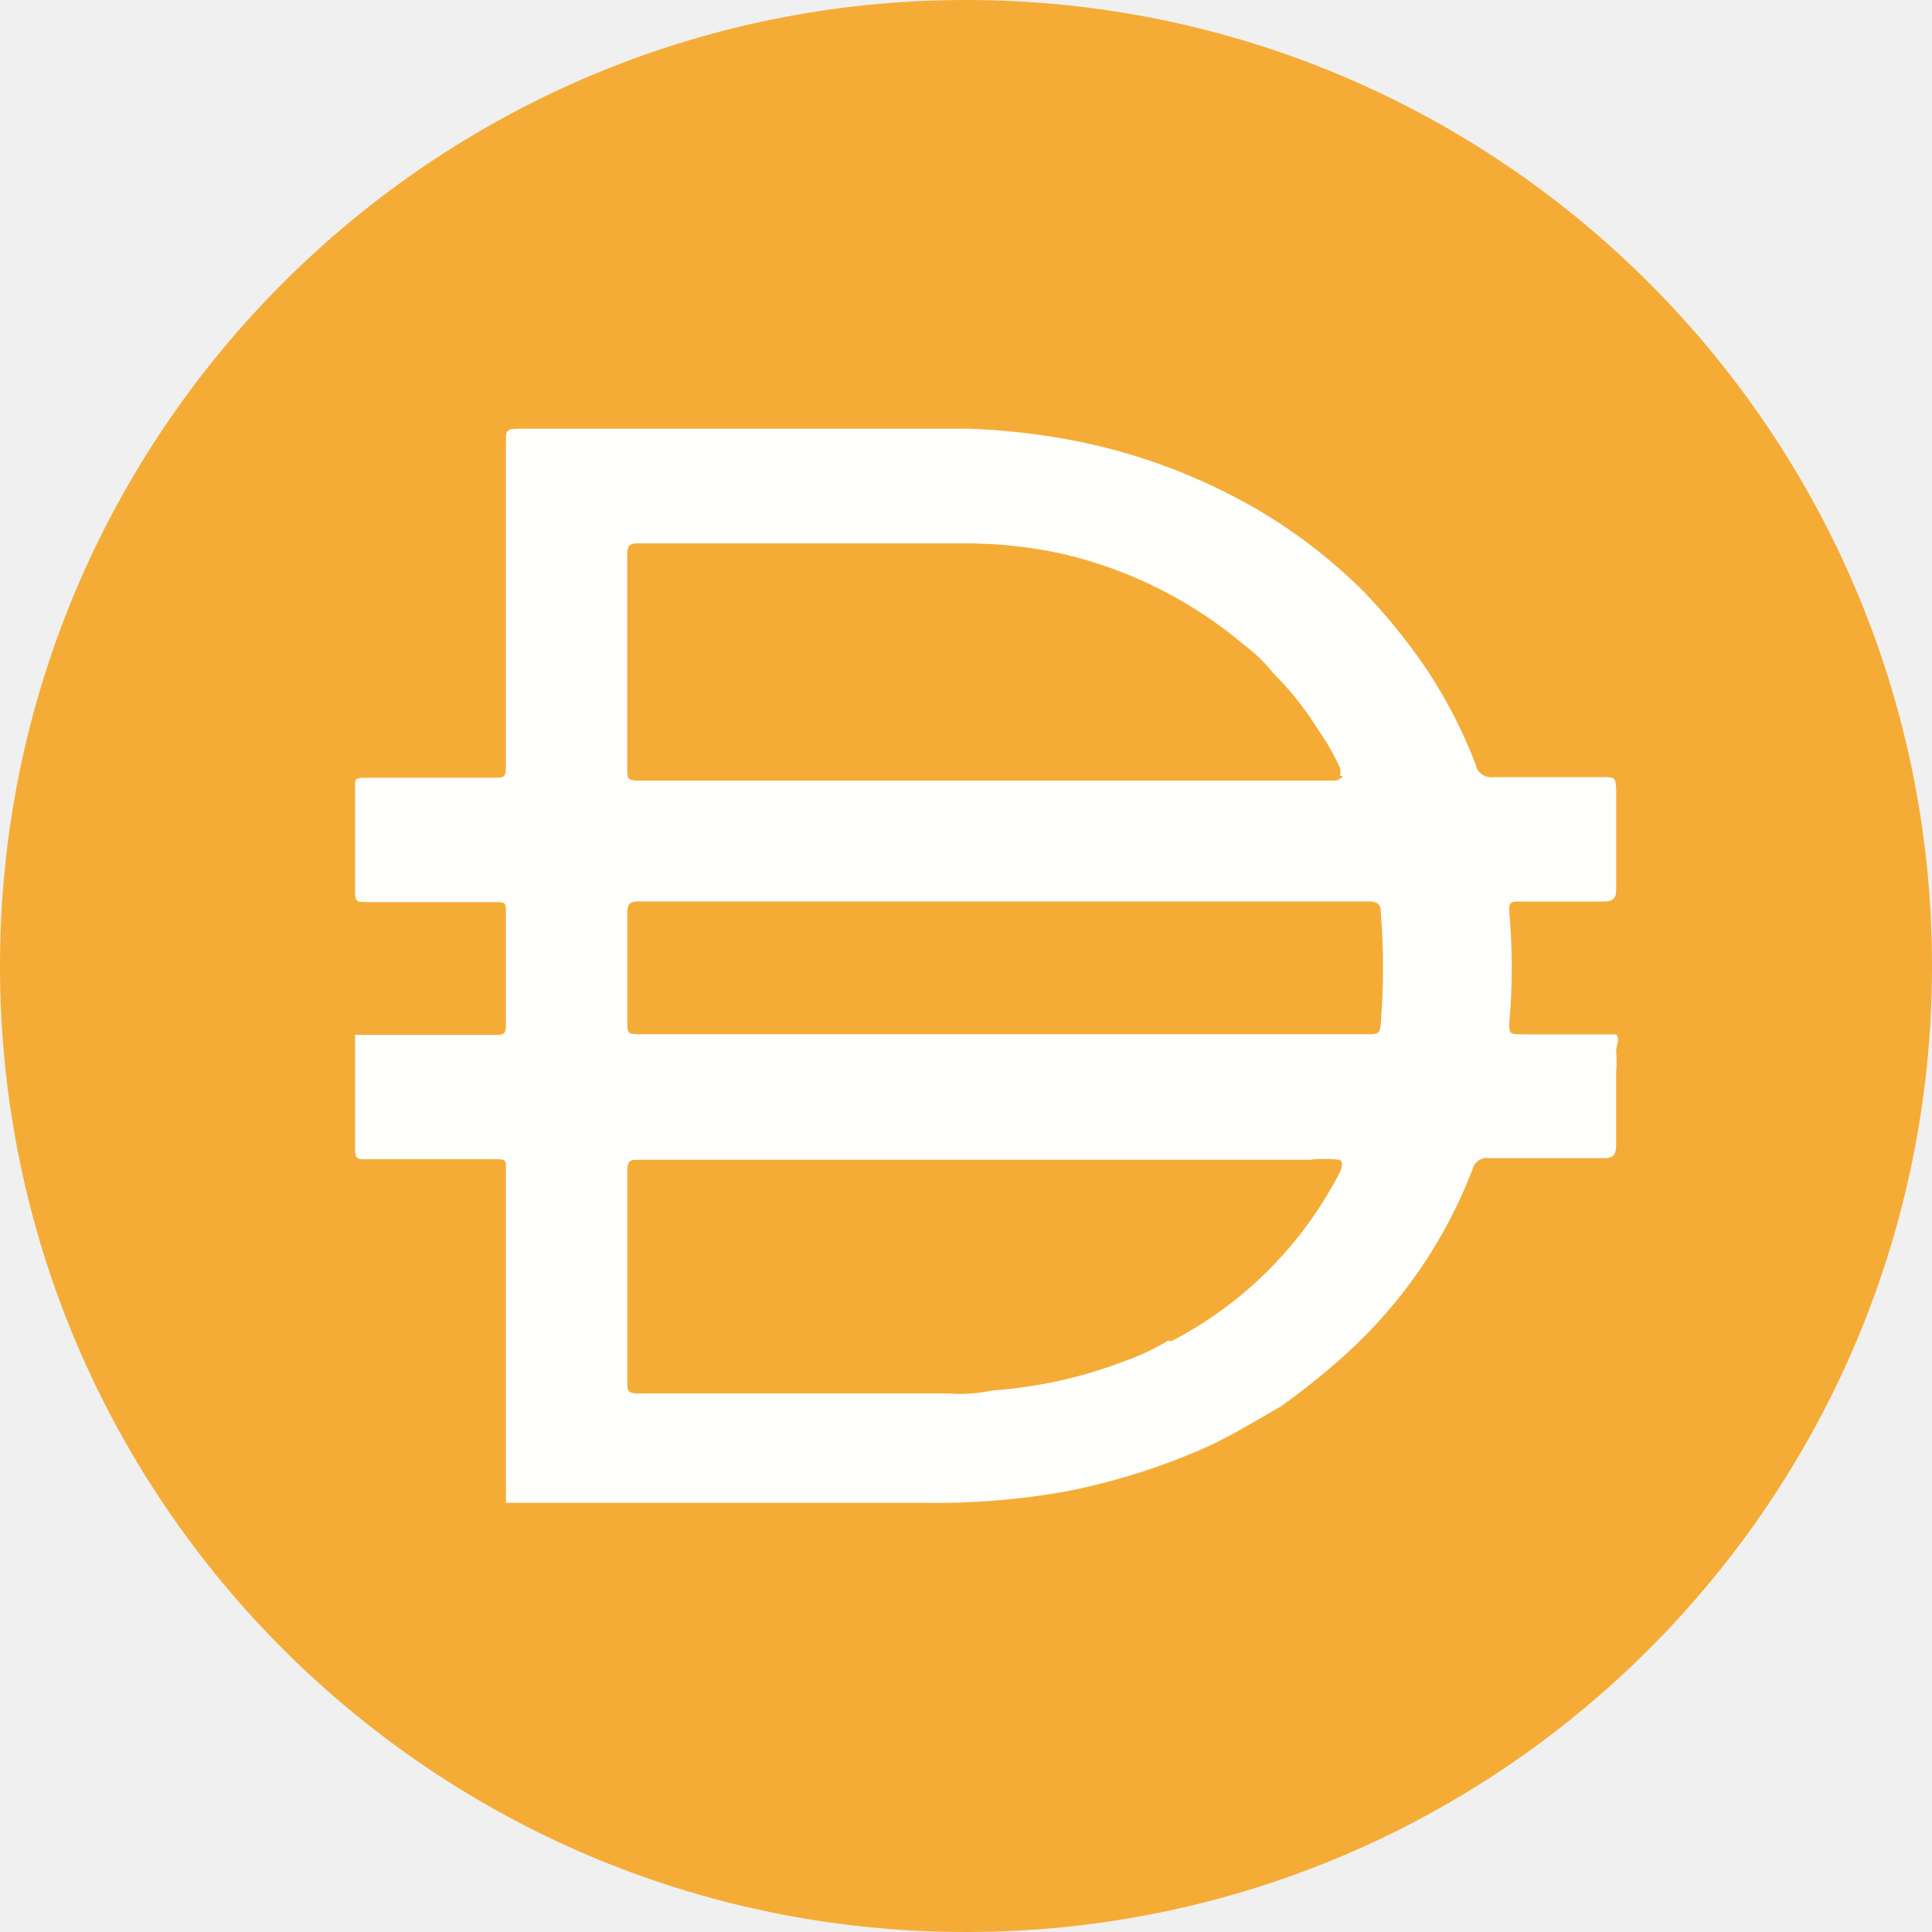
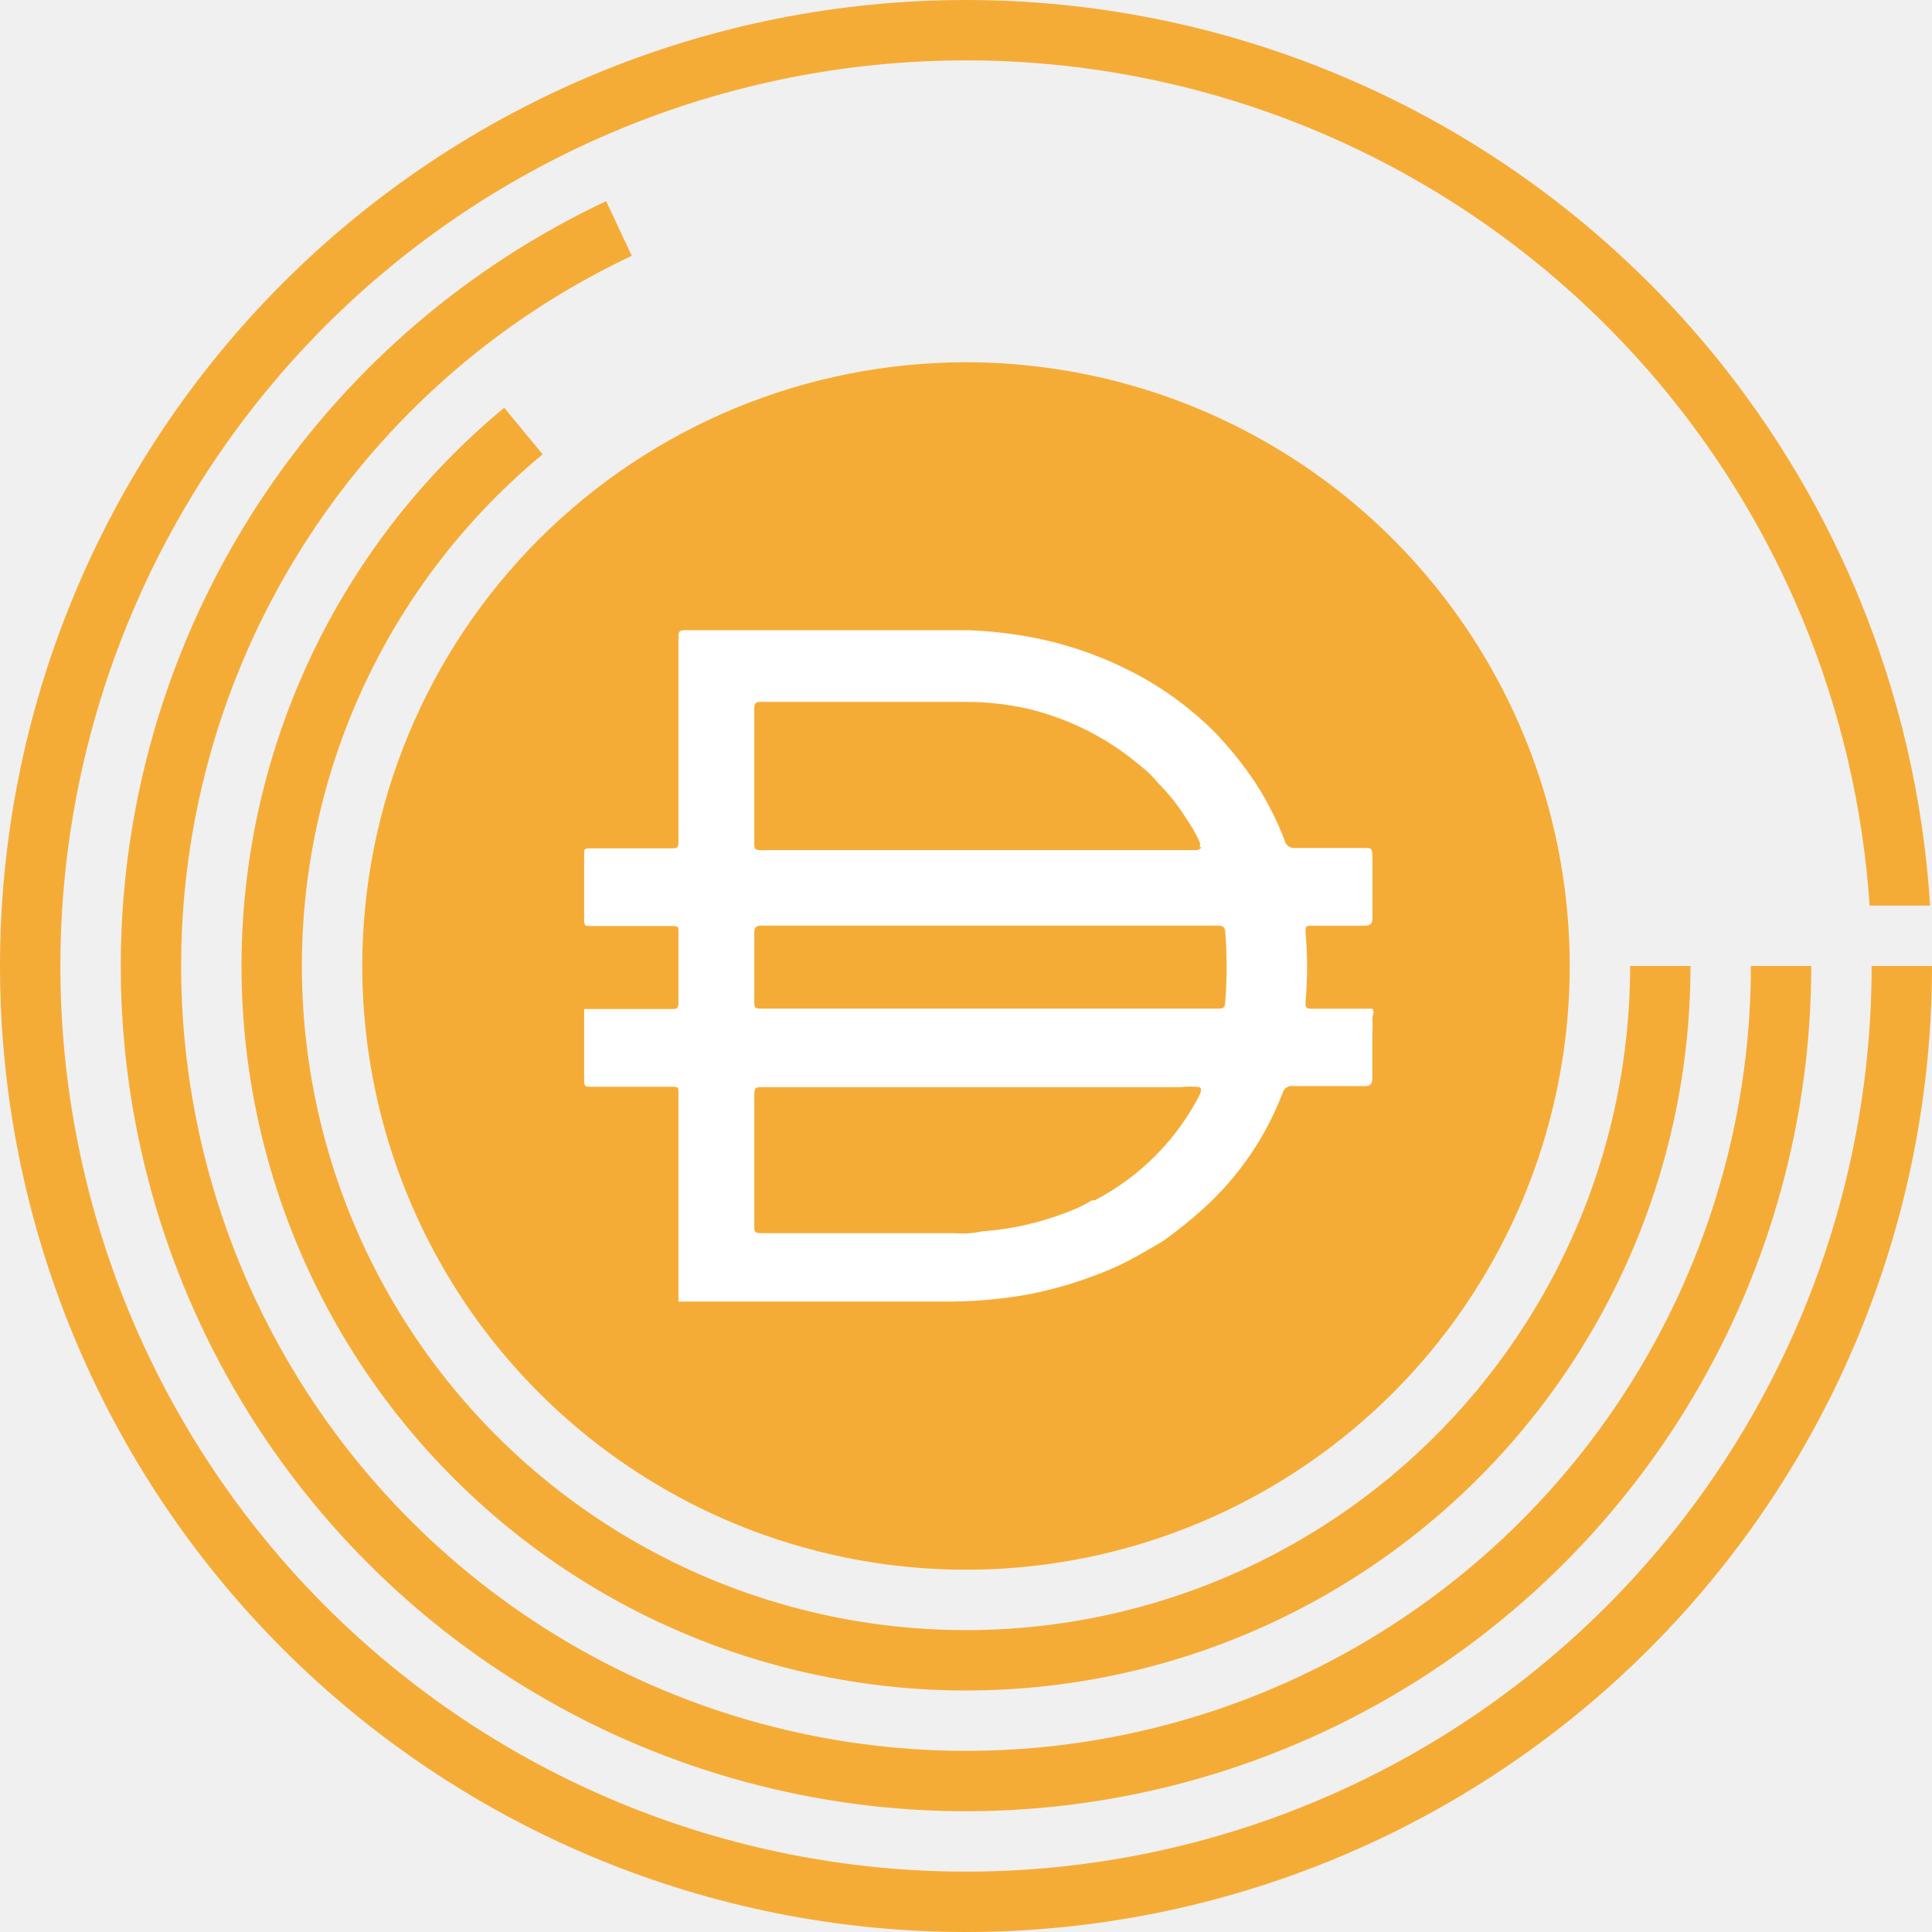
- <svg xmlns="http://www.w3.org/2000/svg" width="72" height="72" viewBox="0 0 72 72" fill="none">
-   <g clip-path="url(#clip0_298_1486)">
-     <path d="M36 0C55.884 0 72 16.119 72 36C72 55.884 55.884 72 36 72C16.119 72 0 55.883 0 36C0 16.119 16.119 0 36 0Z" fill="#F5AC37" />
-     <path d="M37.327 38.542H51.006C51.298 38.542 51.436 38.542 51.457 38.16C51.568 36.768 51.568 35.368 51.457 33.975C51.457 33.705 51.322 33.593 51.029 33.593H23.805C23.468 33.593 23.377 33.705 23.377 34.02V38.025C23.377 38.542 23.377 38.542 23.916 38.542H37.327ZM49.929 28.913C49.968 28.81 49.968 28.699 49.929 28.598C49.7 28.101 49.43 27.626 49.116 27.181C48.643 26.419 48.085 25.718 47.45 25.088C47.151 24.707 46.804 24.365 46.415 24.075C44.468 22.418 42.153 21.245 39.664 20.655C38.409 20.373 37.126 20.239 35.84 20.25H23.758C23.421 20.25 23.375 20.385 23.375 20.678V28.665C23.375 29.002 23.375 29.092 23.803 29.092H49.767C49.767 29.092 49.992 29.047 50.038 28.913H49.927H49.929ZM49.929 43.222C49.547 43.18 49.161 43.18 48.779 43.222H23.827C23.49 43.222 23.377 43.222 23.377 43.672V51.481C23.377 51.841 23.377 51.931 23.827 51.931H35.347C35.898 51.973 36.449 51.934 36.988 51.819C38.66 51.7 40.304 51.337 41.873 50.739C42.443 50.541 42.994 50.284 43.514 49.974H43.671C46.371 48.57 48.565 46.363 49.948 43.655C49.948 43.655 50.105 43.314 49.929 43.225V43.222ZM18.855 55.98V55.845V50.603V48.826V43.538C18.855 43.245 18.855 43.201 18.496 43.201H13.613C13.342 43.201 13.231 43.201 13.231 42.841V38.566H18.45C18.742 38.566 18.855 38.566 18.855 38.184V33.954C18.855 33.683 18.855 33.617 18.496 33.617H13.613C13.342 33.617 13.231 33.617 13.231 33.257V29.298C13.231 29.05 13.231 28.984 13.59 28.984H18.428C18.765 28.984 18.855 28.984 18.855 28.556V16.429C18.855 16.069 18.855 15.978 19.306 15.978H36.18C37.405 16.027 38.621 16.161 39.825 16.383C42.305 16.842 44.688 17.728 46.867 18.993C48.312 19.844 49.642 20.871 50.826 22.053C51.717 22.978 52.521 23.98 53.234 25.046C53.942 26.126 54.53 27.281 54.992 28.488C55.048 28.802 55.349 29.015 55.664 28.961H59.691C60.208 28.961 60.208 28.961 60.231 29.457V33.147C60.231 33.507 60.096 33.598 59.735 33.598H56.629C56.315 33.598 56.224 33.598 56.247 34.003C56.37 35.373 56.37 36.748 56.247 38.119C56.247 38.501 56.247 38.547 56.676 38.547H60.229C60.386 38.749 60.229 38.952 60.229 39.156C60.252 39.417 60.252 39.681 60.229 39.942V42.665C60.229 43.047 60.117 43.16 59.779 43.16H55.526C55.23 43.104 54.941 43.293 54.873 43.588C53.861 46.221 52.241 48.581 50.148 50.473C49.383 51.162 48.58 51.81 47.74 52.408C46.84 52.926 45.963 53.465 45.04 53.893C43.34 54.658 41.558 55.221 39.729 55.58C37.993 55.891 36.232 56.032 34.464 56.007H18.849V55.985L18.855 55.98Z" fill="#FEFEFD" />
+ <svg xmlns="http://www.w3.org/2000/svg" width="80" height="80" viewBox="0 0 80 80" fill="none">
+   <g clip-path="url(#clip0_1563_1397)">
+     <circle cx="40" cy="40" r="25" fill="white" />
+     <path fill-rule="evenodd" clip-rule="evenodd" d="M25.649 5.355C30.199 3.47 35.075 2.5 40 2.5C44.925 2.5 49.801 3.47 54.351 5.355C58.9 7.239 63.034 10.001 66.516 13.483C69.999 16.966 72.761 21.1 74.645 25.649C76.21 29.427 77.145 33.431 77.417 37.5H79.922C79.646 33.102 78.646 28.774 76.955 24.693C74.945 19.84 71.999 15.43 68.284 11.716C64.57 8.001 60.16 5.055 55.307 3.045C50.454 1.035 45.253 0 40 0C34.747 0 29.546 1.035 24.693 3.045C19.84 5.055 15.43 8.001 11.716 11.716C8.001 15.43 5.055 19.84 3.045 24.693C1.035 29.546 0 34.747 0 40C0 45.253 1.035 50.454 3.045 55.307C5.055 60.16 8.001 64.57 11.716 68.284C15.43 71.999 19.84 74.945 24.693 76.955C29.546 78.965 34.747 80 40 80C45.253 80 50.454 78.965 55.307 76.955C60.16 74.945 64.57 71.999 68.284 68.284C71.999 64.57 74.945 60.16 76.955 55.307C78.965 50.454 80 45.253 80 40H77.5C77.5 44.925 76.53 49.801 74.645 54.351C72.761 58.9 69.999 63.034 66.516 66.516C63.034 69.999 58.9 72.761 54.351 74.645C49.801 76.53 44.925 77.5 40 77.5C35.075 77.5 30.199 76.53 25.649 74.645C21.1 72.761 16.966 69.999 13.483 66.516C10.001 63.034 7.239 58.9 5.355 54.351C3.47 49.801 2.5 44.925 2.5 40C2.5 35.075 3.47 30.199 5.355 25.649C7.239 21.1 10.001 16.966 13.483 13.483C16.966 10.001 21.1 7.239 25.649 5.355ZM72.5 40H75C75 46.268 73.317 52.42 70.126 57.816C66.935 63.211 62.354 67.65 56.861 70.67C51.369 73.689 45.166 75.179 38.901 74.982C32.636 74.785 26.538 72.909 21.246 69.55C15.954 66.192 11.661 61.474 8.815 55.889C5.969 50.304 4.676 44.057 5.069 37.801C5.463 31.546 7.529 25.51 11.052 20.326C14.575 15.142 19.426 10.999 25.098 8.33L26.162 10.592C20.896 13.07 16.392 16.917 13.12 21.731C9.848 26.545 7.93 32.149 7.564 37.958C7.199 43.767 8.4 49.568 11.042 54.754C13.685 59.94 17.671 64.321 22.586 67.44C27.5 70.558 33.162 72.3 38.979 72.483C44.797 72.666 50.557 71.283 55.657 68.479C60.758 65.675 65.011 61.553 67.974 56.543C70.937 51.533 72.5 45.82 72.5 40ZM14.431 29.877C16.136 25.57 18.902 21.764 22.471 18.811L20.877 16.885C16.984 20.106 13.967 24.258 12.107 28.956C10.246 33.655 9.603 38.747 10.237 43.76C10.87 48.773 12.759 53.546 15.729 57.634C18.7 61.722 22.654 64.993 27.227 67.145C31.799 69.296 36.84 70.258 41.884 69.941C46.927 69.624 51.808 68.038 56.075 65.33C60.341 62.622 63.855 58.881 66.289 54.453C68.724 50.025 70 45.053 70 40H67.5C67.5 44.632 66.33 49.189 64.098 53.248C61.867 57.307 58.646 60.737 54.735 63.219C50.824 65.701 46.35 67.155 41.727 67.446C37.104 67.737 32.482 66.855 28.291 64.883C24.1 62.911 20.475 59.912 17.752 56.164C15.029 52.417 13.297 48.042 12.717 43.447C12.136 38.851 12.726 34.184 14.431 29.877Z" fill="#F5AC37" />
+     <path fill-rule="evenodd" clip-rule="evenodd" d="M53.889 19.213C49.778 16.466 44.944 15 40 15C36.717 15 33.466 15.647 30.433 16.903C27.4 18.159 24.644 20.001 22.322 22.322C20.001 24.644 18.159 27.4 16.903 30.433C15.647 33.466 15 36.717 15 40C15 44.944 16.466 49.778 19.213 53.889C21.96 58.001 25.865 61.205 30.433 63.097C35.001 64.989 40.028 65.484 44.877 64.52C49.727 63.555 54.181 61.174 57.678 57.678C61.174 54.181 63.555 49.727 64.52 44.877C65.484 40.028 64.989 35.001 63.097 30.433C61.205 25.865 58.001 21.96 53.889 19.213ZM50.421 41.765H40.921L31.608 41.765C31.234 41.765 31.234 41.765 31.234 41.407V38.625C31.234 38.406 31.297 38.328 31.531 38.328H50.437C50.64 38.328 50.734 38.406 50.734 38.594C50.811 39.561 50.811 40.533 50.734 41.5C50.719 41.765 50.623 41.765 50.421 41.765ZM49.673 34.86C49.7 34.93 49.7 35.008 49.673 35.078H49.748C49.717 35.172 49.56 35.203 49.56 35.203H31.53C31.233 35.203 31.233 35.14 31.233 34.906V29.36C31.233 29.156 31.264 29.063 31.498 29.063H39.889C40.782 29.055 41.673 29.149 42.545 29.344C44.273 29.754 45.88 30.568 47.233 31.719C47.502 31.921 47.744 32.157 47.952 32.422C48.392 32.86 48.781 33.348 49.108 33.876C49.326 34.186 49.515 34.515 49.673 34.86ZM48.874 45.016C49.139 44.986 49.407 44.986 49.673 45.016L49.673 45.018C49.795 45.08 49.686 45.316 49.686 45.316C48.725 47.197 47.201 48.731 45.327 49.705H45.218C44.857 49.92 44.475 50.098 44.078 50.236C42.99 50.65 41.847 50.903 40.686 50.986C40.312 51.066 39.928 51.092 39.547 51.064H31.547C31.234 51.064 31.234 51.001 31.234 50.751V45.328C31.234 45.016 31.313 45.016 31.547 45.016H48.874ZM28.094 45.235V53.875L28.09 53.878V53.894H38.933C40.159 53.912 41.383 53.812 42.59 53.597C43.86 53.349 45.097 52.956 46.278 52.426C46.789 52.189 47.28 51.903 47.776 51.614C47.901 51.54 48.026 51.467 48.153 51.394C48.735 50.979 49.293 50.53 49.825 50.051C51.278 48.737 52.403 47.099 53.106 45.27C53.129 45.171 53.189 45.085 53.273 45.03C53.358 44.975 53.46 44.954 53.56 44.973H56.513C56.748 44.973 56.826 44.894 56.826 44.629V42.737C56.841 42.556 56.841 42.373 56.826 42.192C56.826 42.144 56.838 42.097 56.85 42.05C56.874 41.956 56.898 41.862 56.826 41.769H54.358C54.06 41.769 54.06 41.737 54.06 41.472C54.146 40.521 54.146 39.564 54.06 38.613C54.045 38.332 54.108 38.332 54.326 38.332H56.483C56.733 38.332 56.827 38.269 56.827 38.019V35.456C56.811 35.112 56.811 35.112 56.452 35.112H53.655C53.55 35.13 53.442 35.105 53.355 35.043C53.267 34.982 53.208 34.889 53.188 34.783C52.868 33.945 52.459 33.144 51.968 32.393C51.473 31.652 50.914 30.957 50.296 30.315C49.473 29.493 48.549 28.779 47.547 28.19C46.032 27.31 44.378 26.697 42.656 26.377C41.82 26.224 40.974 26.13 40.125 26.096H28.407C28.094 26.096 28.094 26.159 28.094 26.409V34.831C28.094 35.128 28.031 35.128 27.797 35.128H24.438C24.188 35.128 24.188 35.174 24.188 35.346V38.096C24.188 38.345 24.266 38.345 24.453 38.345H27.844C28.094 38.345 28.094 38.391 28.094 38.579V41.517C28.094 41.782 28.015 41.782 27.813 41.782H24.188V44.751C24.188 45.001 24.266 45.001 24.453 45.001H27.844C28.094 45.001 28.094 45.031 28.094 45.235Z" fill="#F5AC37" />
  </g>
  <defs>
-     <clipPath id="clip0_298_1486">
-       <rect width="72" height="72" fill="white" />
+     <clipPath id="clip0_1563_1397">
+       <rect width="80" height="80" fill="white" />
    </clipPath>
  </defs>
</svg>
